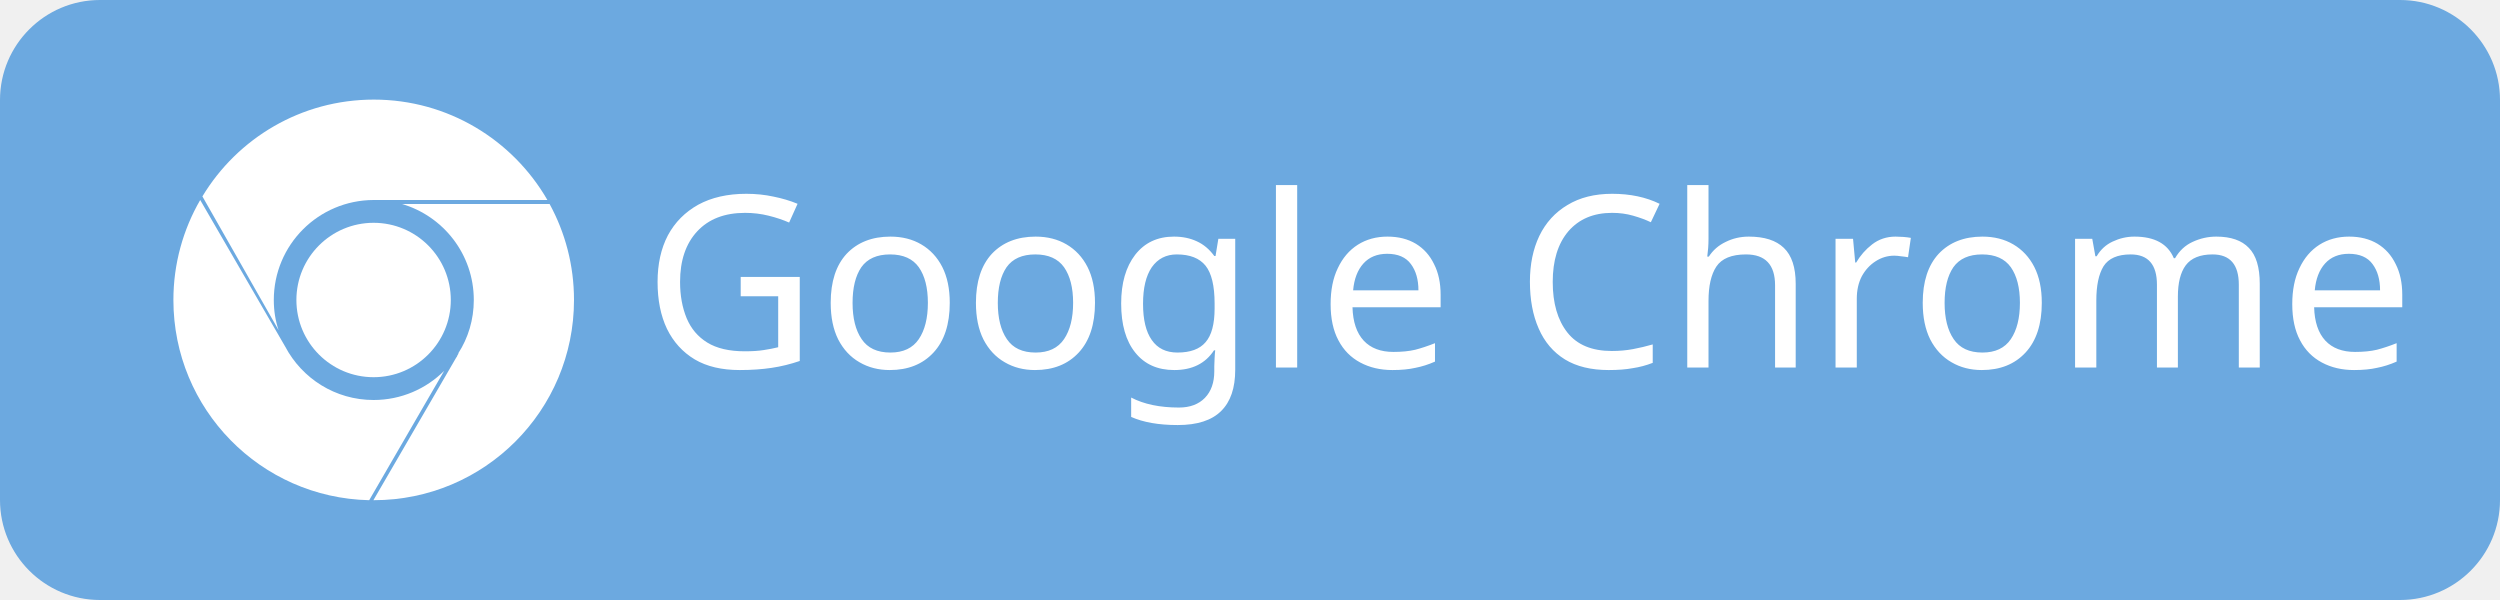
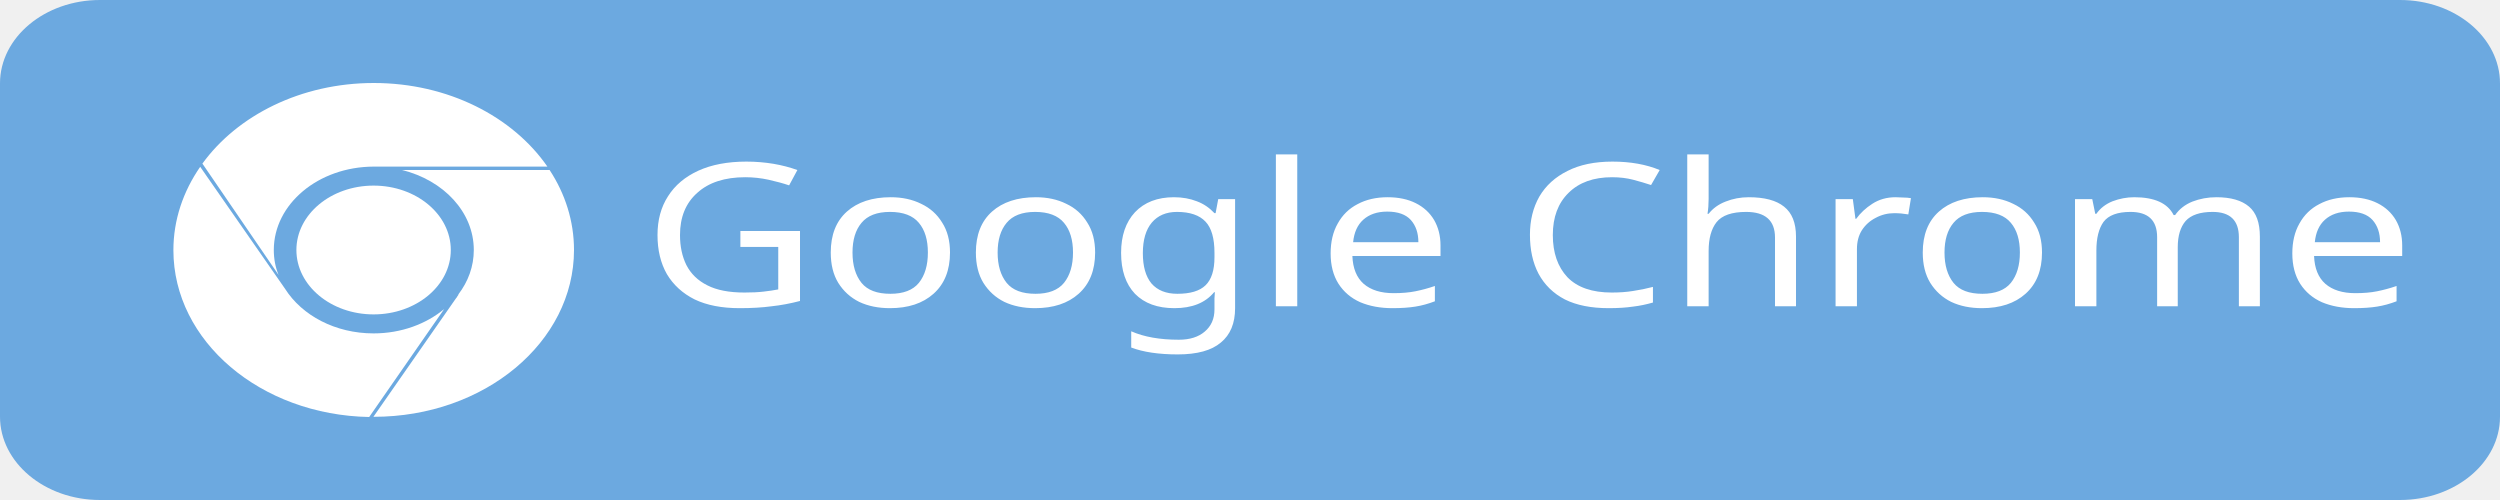
- <svg xmlns="http://www.w3.org/2000/svg" version="1.1" id="Слой_1" x="0px" y="0px" viewBox="0 0 125 30" style="enable-background:new 0 0 125 30;" xml:space="preserve">
+ <svg xmlns="http://www.w3.org/2000/svg" version="1.1" id="Слой_1" x="0px" y="0px" viewBox="0 0 125 25" style="enable-background:new 0 0 125 25;" xml:space="preserve">
  <style type="text/css">
	.st0{fill:#6CA9E0;}
	.st1{fill:#FFFFFF;}
	.st2{font-family:'ArialMT';}
- 	.st3{font-size:12px;}
+ 	.st3{font-size:10px;}
</style>
-   <path class="st0" d="M120,30H5c-2.76,0-5-2.24-5-5V5c0-2.76,2.24-5,5-5H120c2.76,0,5,2.24,5,5V25C125,27.76,122.76,30,120,30z" />
-   <text transform="matrix(1 0 0 1 32.1441 18.3773)" class="st1 st2 st3">Google Chrome</text>
+   <path class="st0" d="M120,25H5c-2.76,0-5-1.87-5-4.17V4.17C0,1.87,2.24,0,5,0h115c2.76,0,5,1.87,5,4.17v16.67  C125,23.13,122.76,25,120,25z" />
+   <text transform="matrix(1.2 0 0 1 32.144 15.3145)" class="st1 st2 st3">Google Chrome</text>
  <g>
-     <path class="st1" d="M18.68,10C18.68,10,18.68,10,18.68,10L18.68,10L18.68,10z" />
-     <path class="st1" d="M22.21,18.54c-0.9,0.9-2.15,1.46-3.53,1.46c-1.92,0-3.58-1.08-4.42-2.67L10.01,10c-0.85,1.47-1.34,3.18-1.34,5   c0,5.46,4.36,9.89,9.79,10.01L22.21,18.54z" />
-     <path class="st1" d="M13.69,15c0-2.76,2.23-4.99,4.99-5l0,0h0.01h8.68c-1.73-3-4.97-5.02-8.68-5.02c-3.64,0-6.82,1.94-8.57,4.84   l3.81,6.69C13.77,16.04,13.69,15.53,13.69,15z" />
-     <path class="st1" d="M27.48,10.2h-7.38c2.07,0.61,3.59,2.52,3.59,4.8c0,0.98-0.28,1.9-0.78,2.67h0.02l-0.06,0.1   c-0.01,0.04-0.03,0.08-0.06,0.11l-4.14,7.13h0.02c5.53,0,10.01-4.48,10.01-10.01C28.7,13.26,28.26,11.63,27.48,10.2z" />
-     <circle class="st1" cx="18.68" cy="15" r="3.86" />
+     <path class="st1" d="M18.68,8.33L18.68,8.33L18.68,8.33L18.68,8.33z" />
+     <path class="st1" d="M22.21,15.45c-0.9,0.75-2.15,1.22-3.53,1.22c-1.92,0-3.58-0.9-4.42-2.22l-4.25-6.11   c-0.85,1.23-1.34,2.65-1.34,4.17c0,4.55,4.36,8.24,9.79,8.34L22.21,15.45z" />
+     <path class="st1" d="M13.69,12.5c0-2.3,2.23-4.16,4.99-4.17l0,0h0.01h8.68c-1.73-2.5-4.97-4.18-8.68-4.18   c-3.64,0-6.82,1.62-8.57,4.03l3.81,5.57C13.77,13.37,13.69,12.94,13.69,12.5z" />
+     <path class="st1" d="M27.48,8.5H20.1c2.07,0.51,3.59,2.1,3.59,4c0,0.82-0.28,1.58-0.78,2.23h0.02l-0.06,0.08   c-0.01,0.03-0.03,0.07-0.06,0.09l-4.14,5.94h0.02c5.53,0,10.01-3.73,10.01-8.34C28.7,11.05,28.26,9.69,27.48,8.5z" />
+     <ellipse class="st1" cx="18.68" cy="12.5" rx="3.86" ry="3.22" />
  </g>
</svg>
